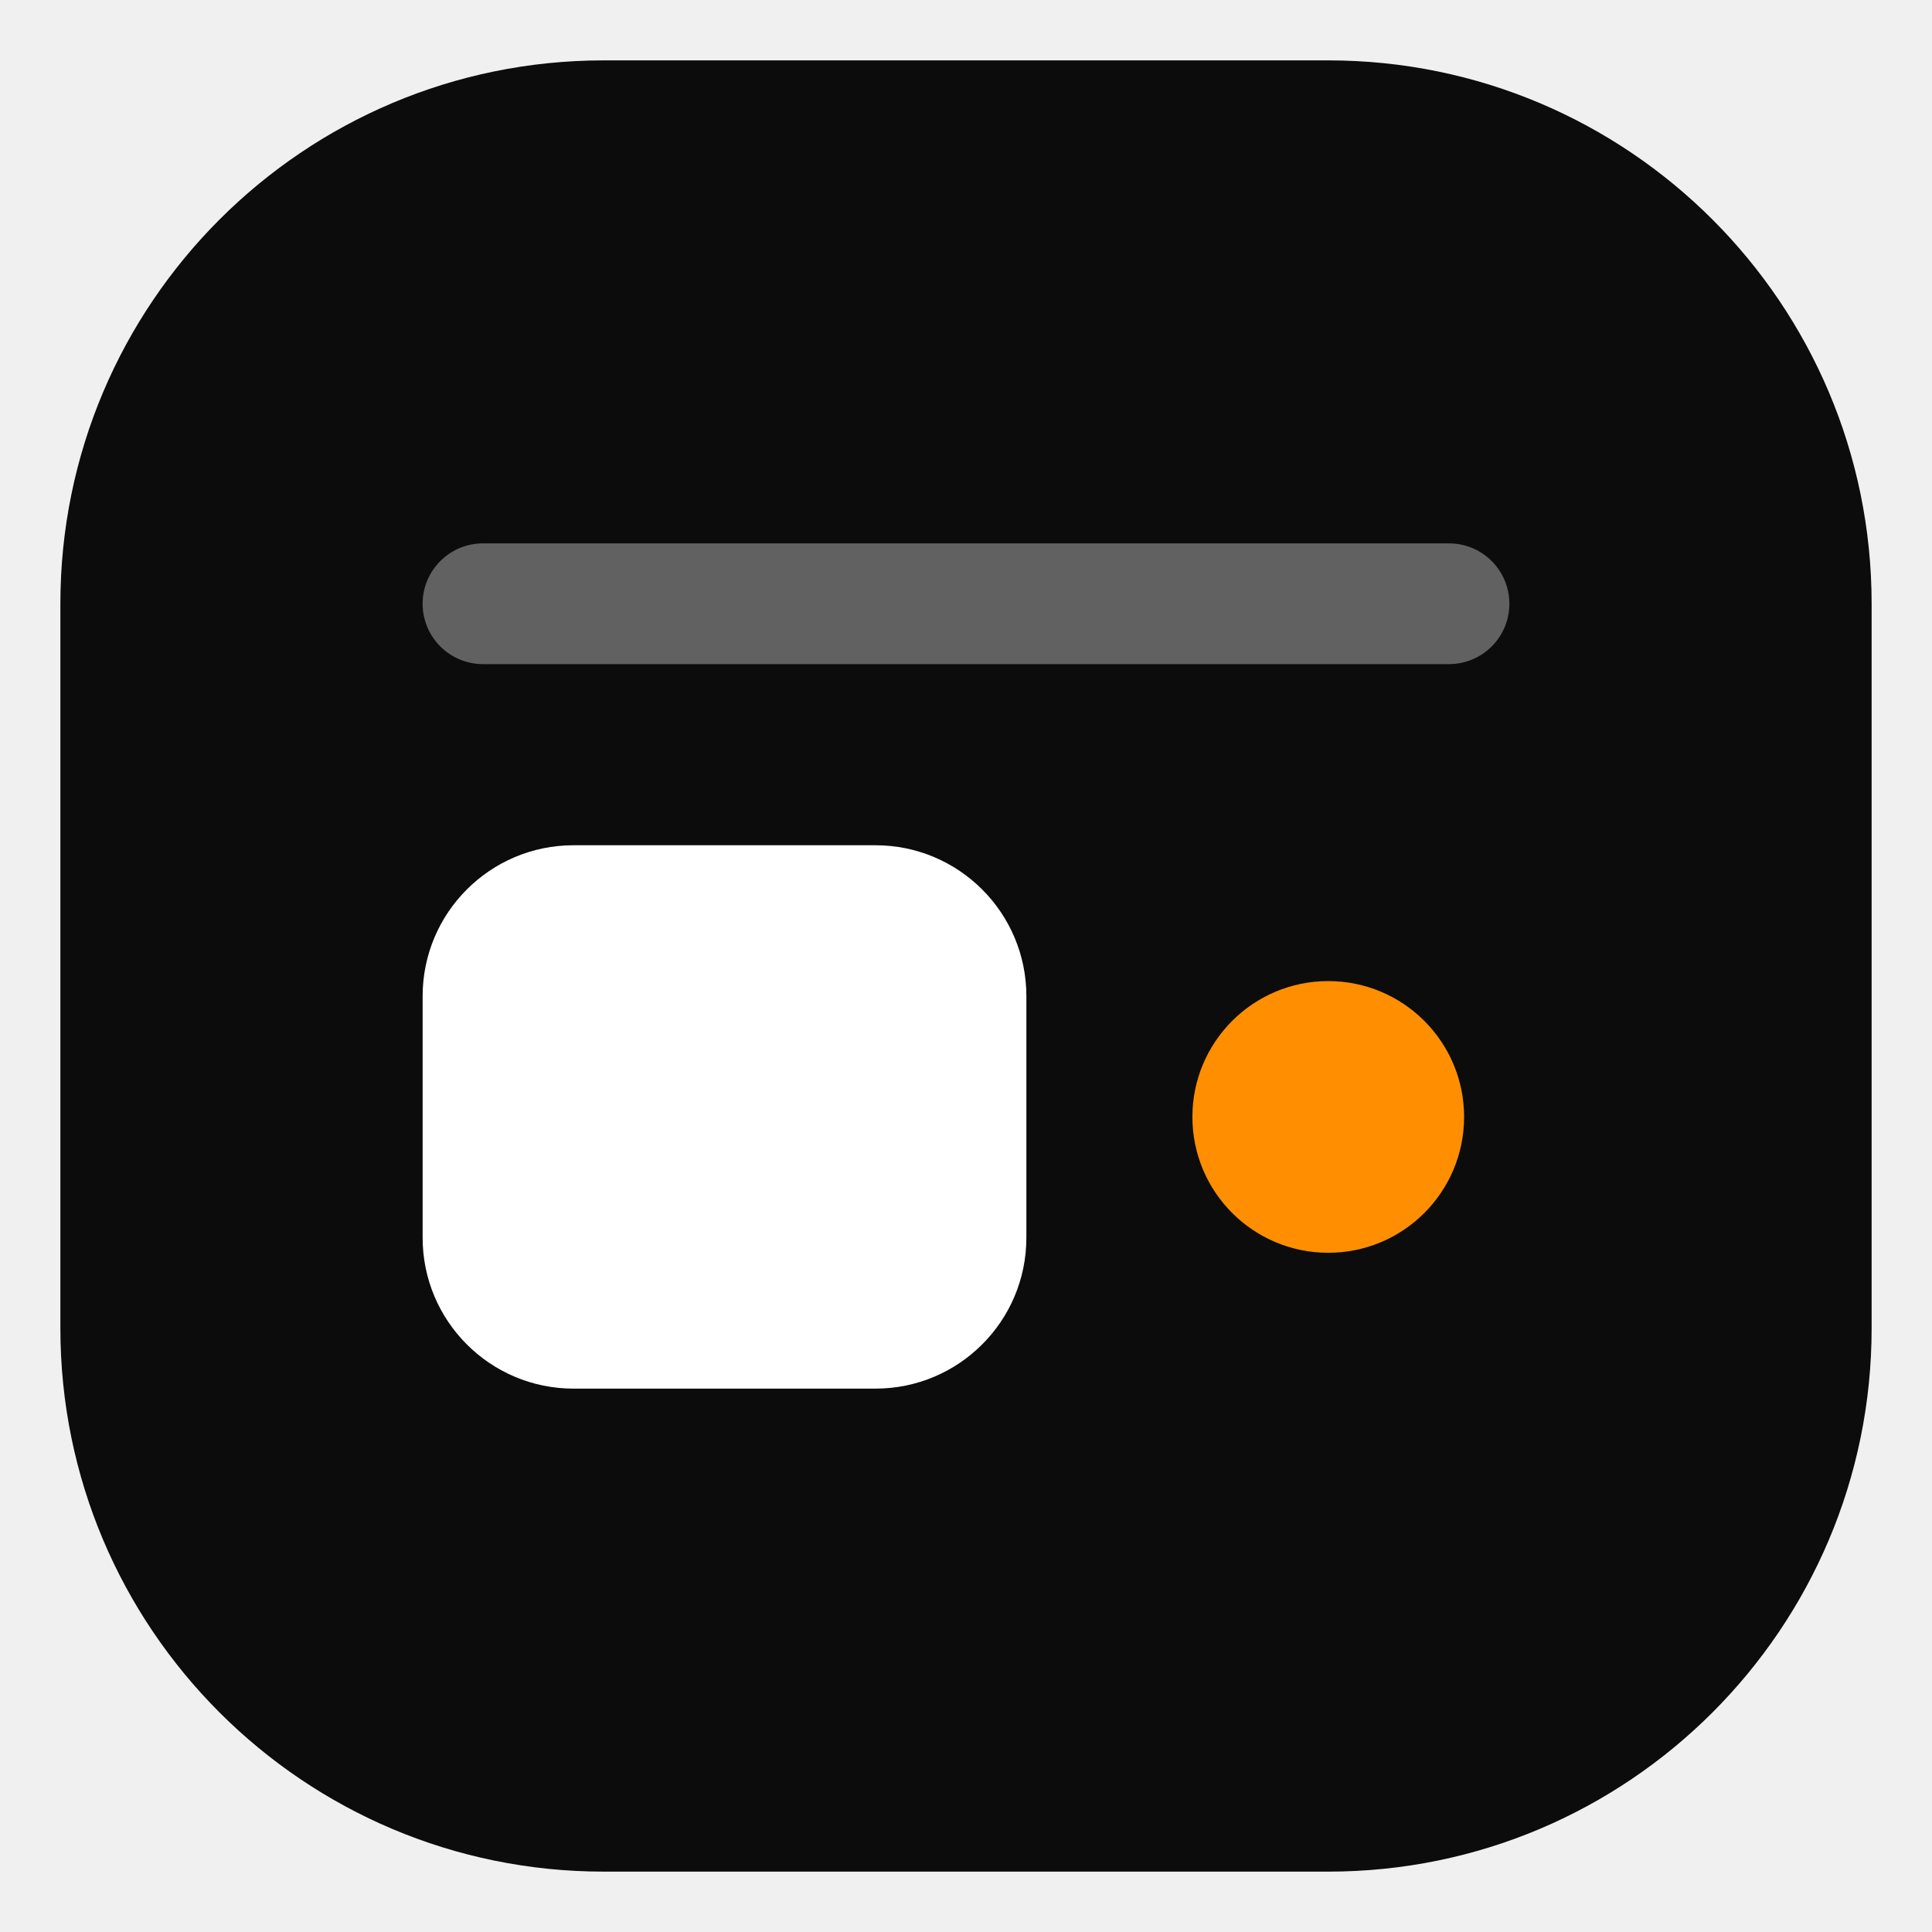
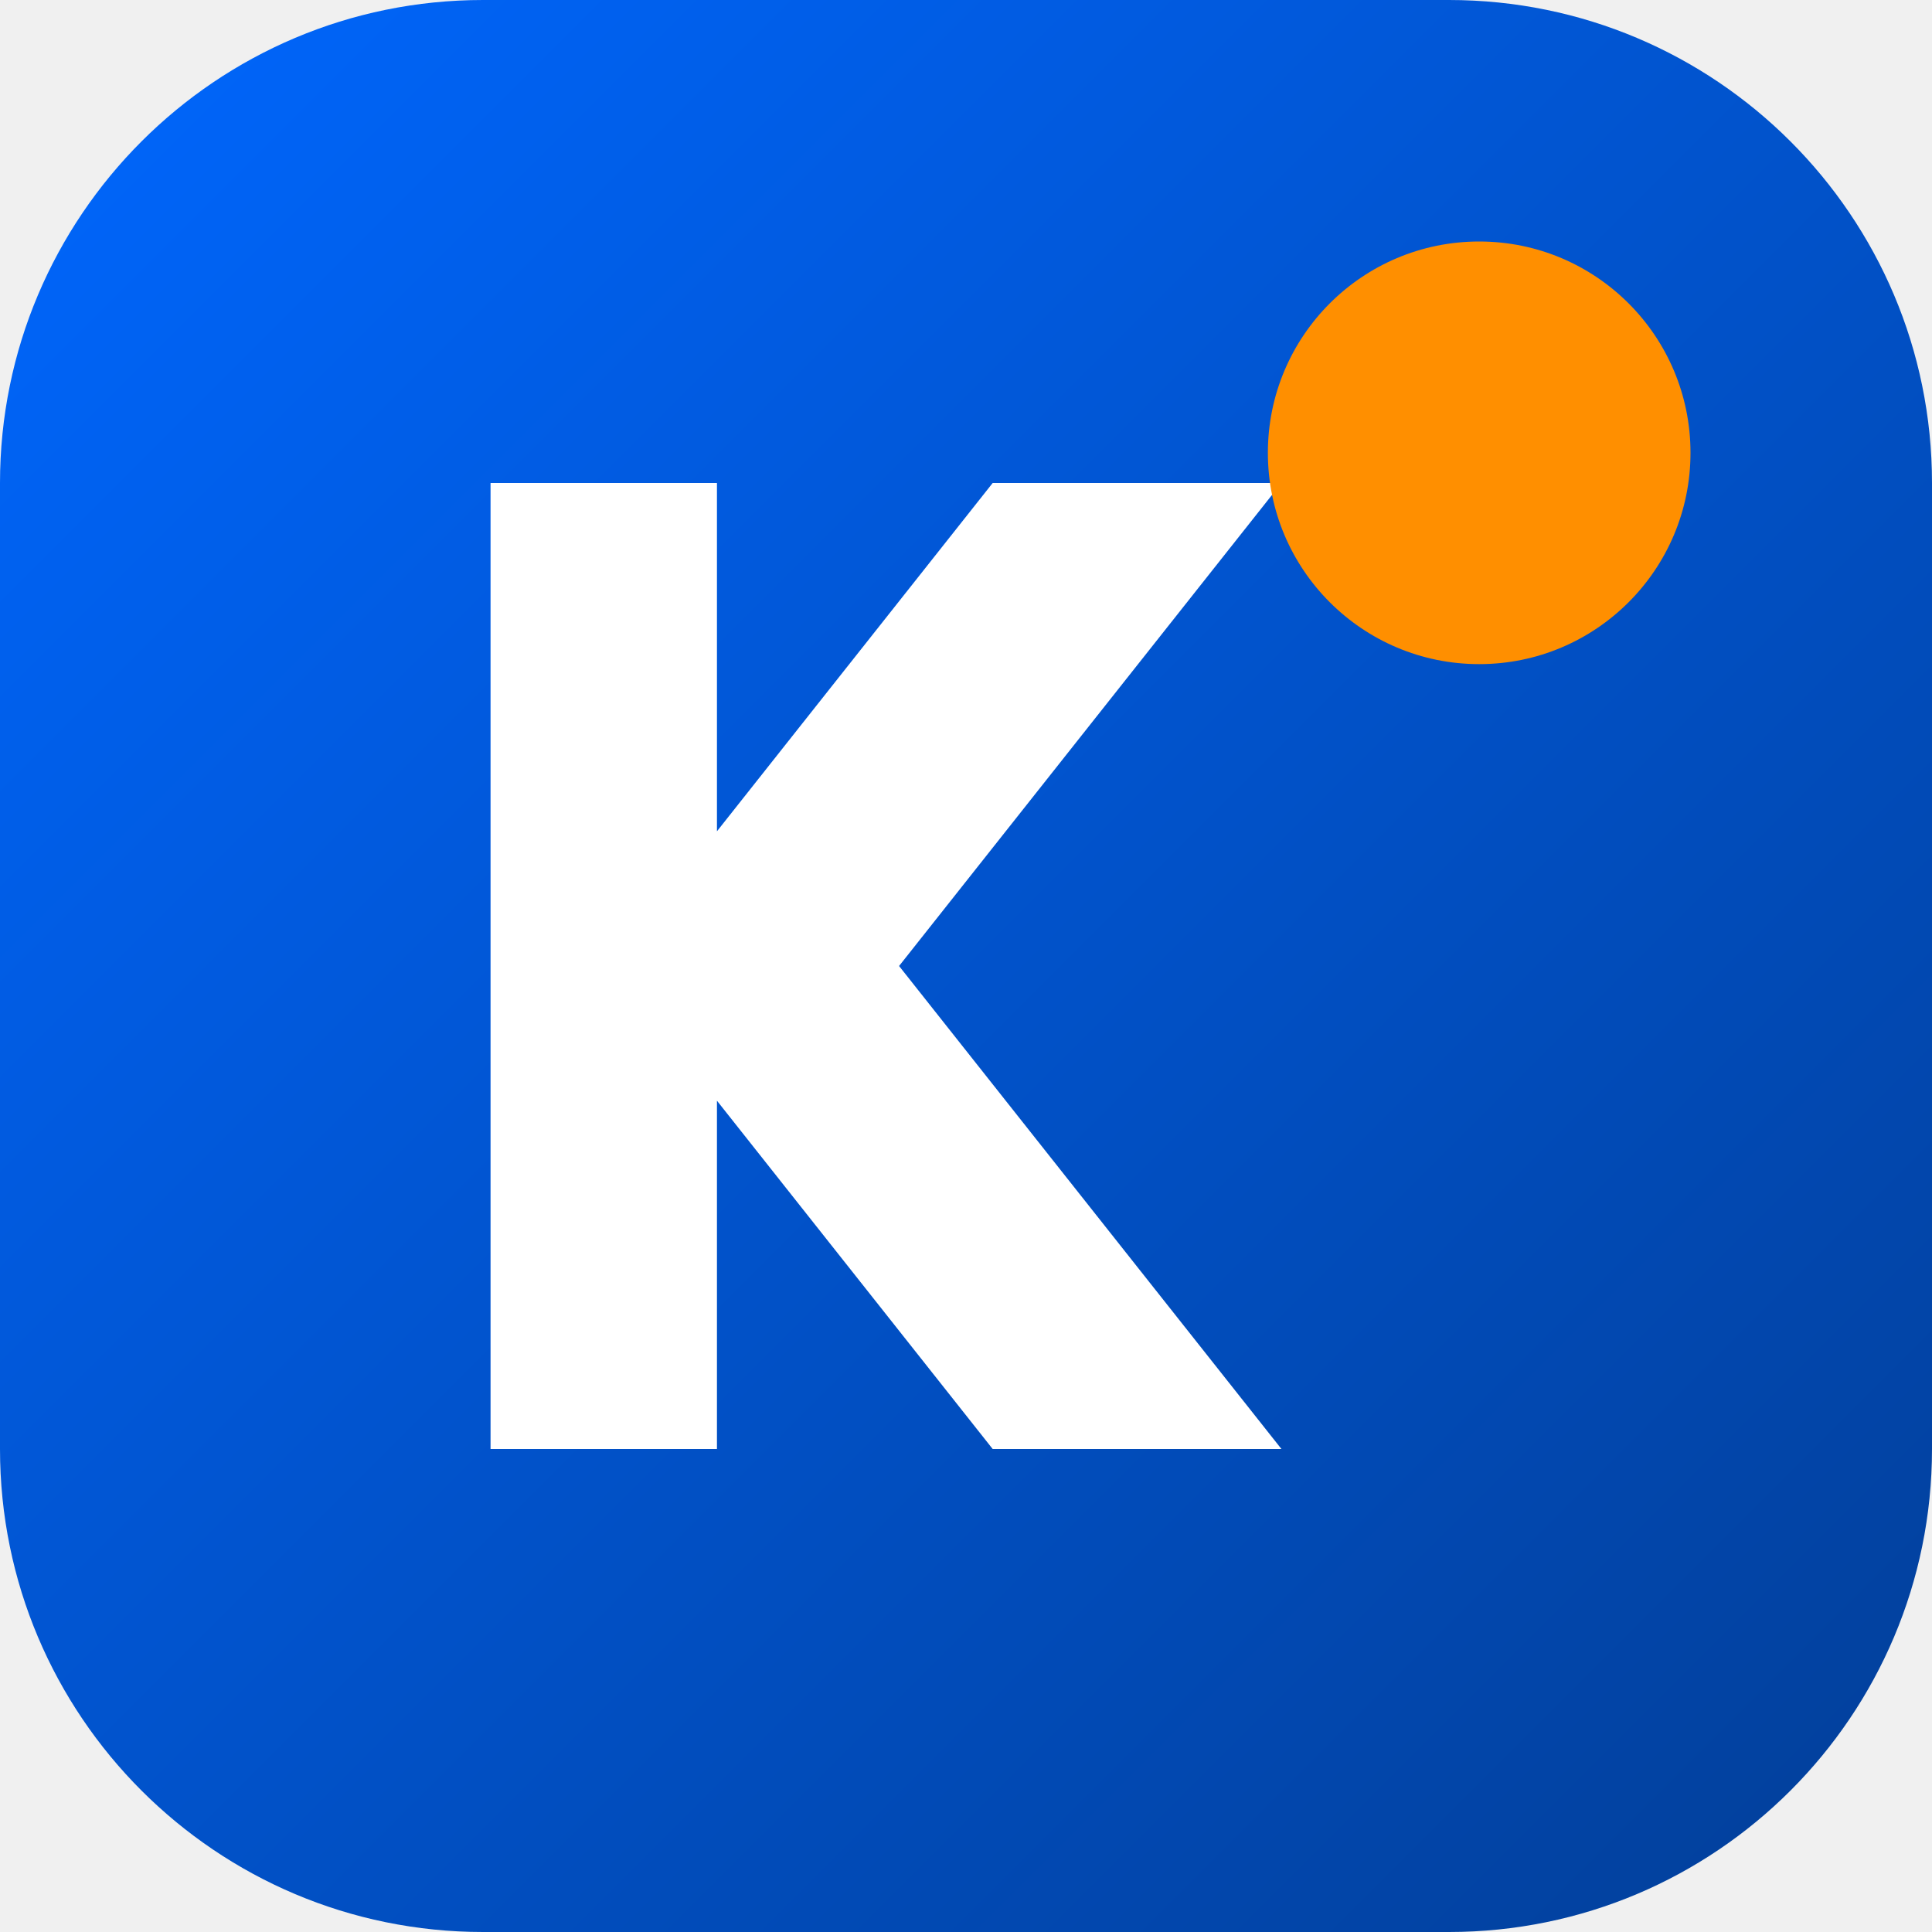
- <svg xmlns="http://www.w3.org/2000/svg" viewBox="0 0 32 32">
-   <rect x="1" y="1" width="30" height="30" rx="9" fill="#0c0c0c" />
-   <rect x="7" y="9" width="18" height="2" rx="1" fill="#fff" opacity="0.35" />
-   <rect x="7" y="14" width="10" height="9" rx="2.5" fill="#fff" />
-   <circle cx="22" cy="18.5" r="2.25" fill="#FF8F00" />
+ <svg xmlns="http://www.w3.org/2000/svg" viewBox="0 0 64 64">
+   <defs>
+     <linearGradient id="g" x1="0" y1="0" x2="1" y2="1">
+       <stop offset="0" stop-color="#0067ff" />
+       <stop offset="1" stop-color="#023e97" />
+     </linearGradient>
+   </defs>
+   <rect width="64" height="64" rx="16" fill="url(#g)" />
+   <svg x="0" y="16" width="64" height="32" viewBox="0 16 64 32">
+     <path d="M20 8V56M44 8L25 32L44 56" fill="none" stroke="#fff" stroke-width="7.5" stroke-miterlimit="10" />
+   </svg>
+   <circle cx="49" cy="15" r="7" fill="#ff8f00" />
</svg>
